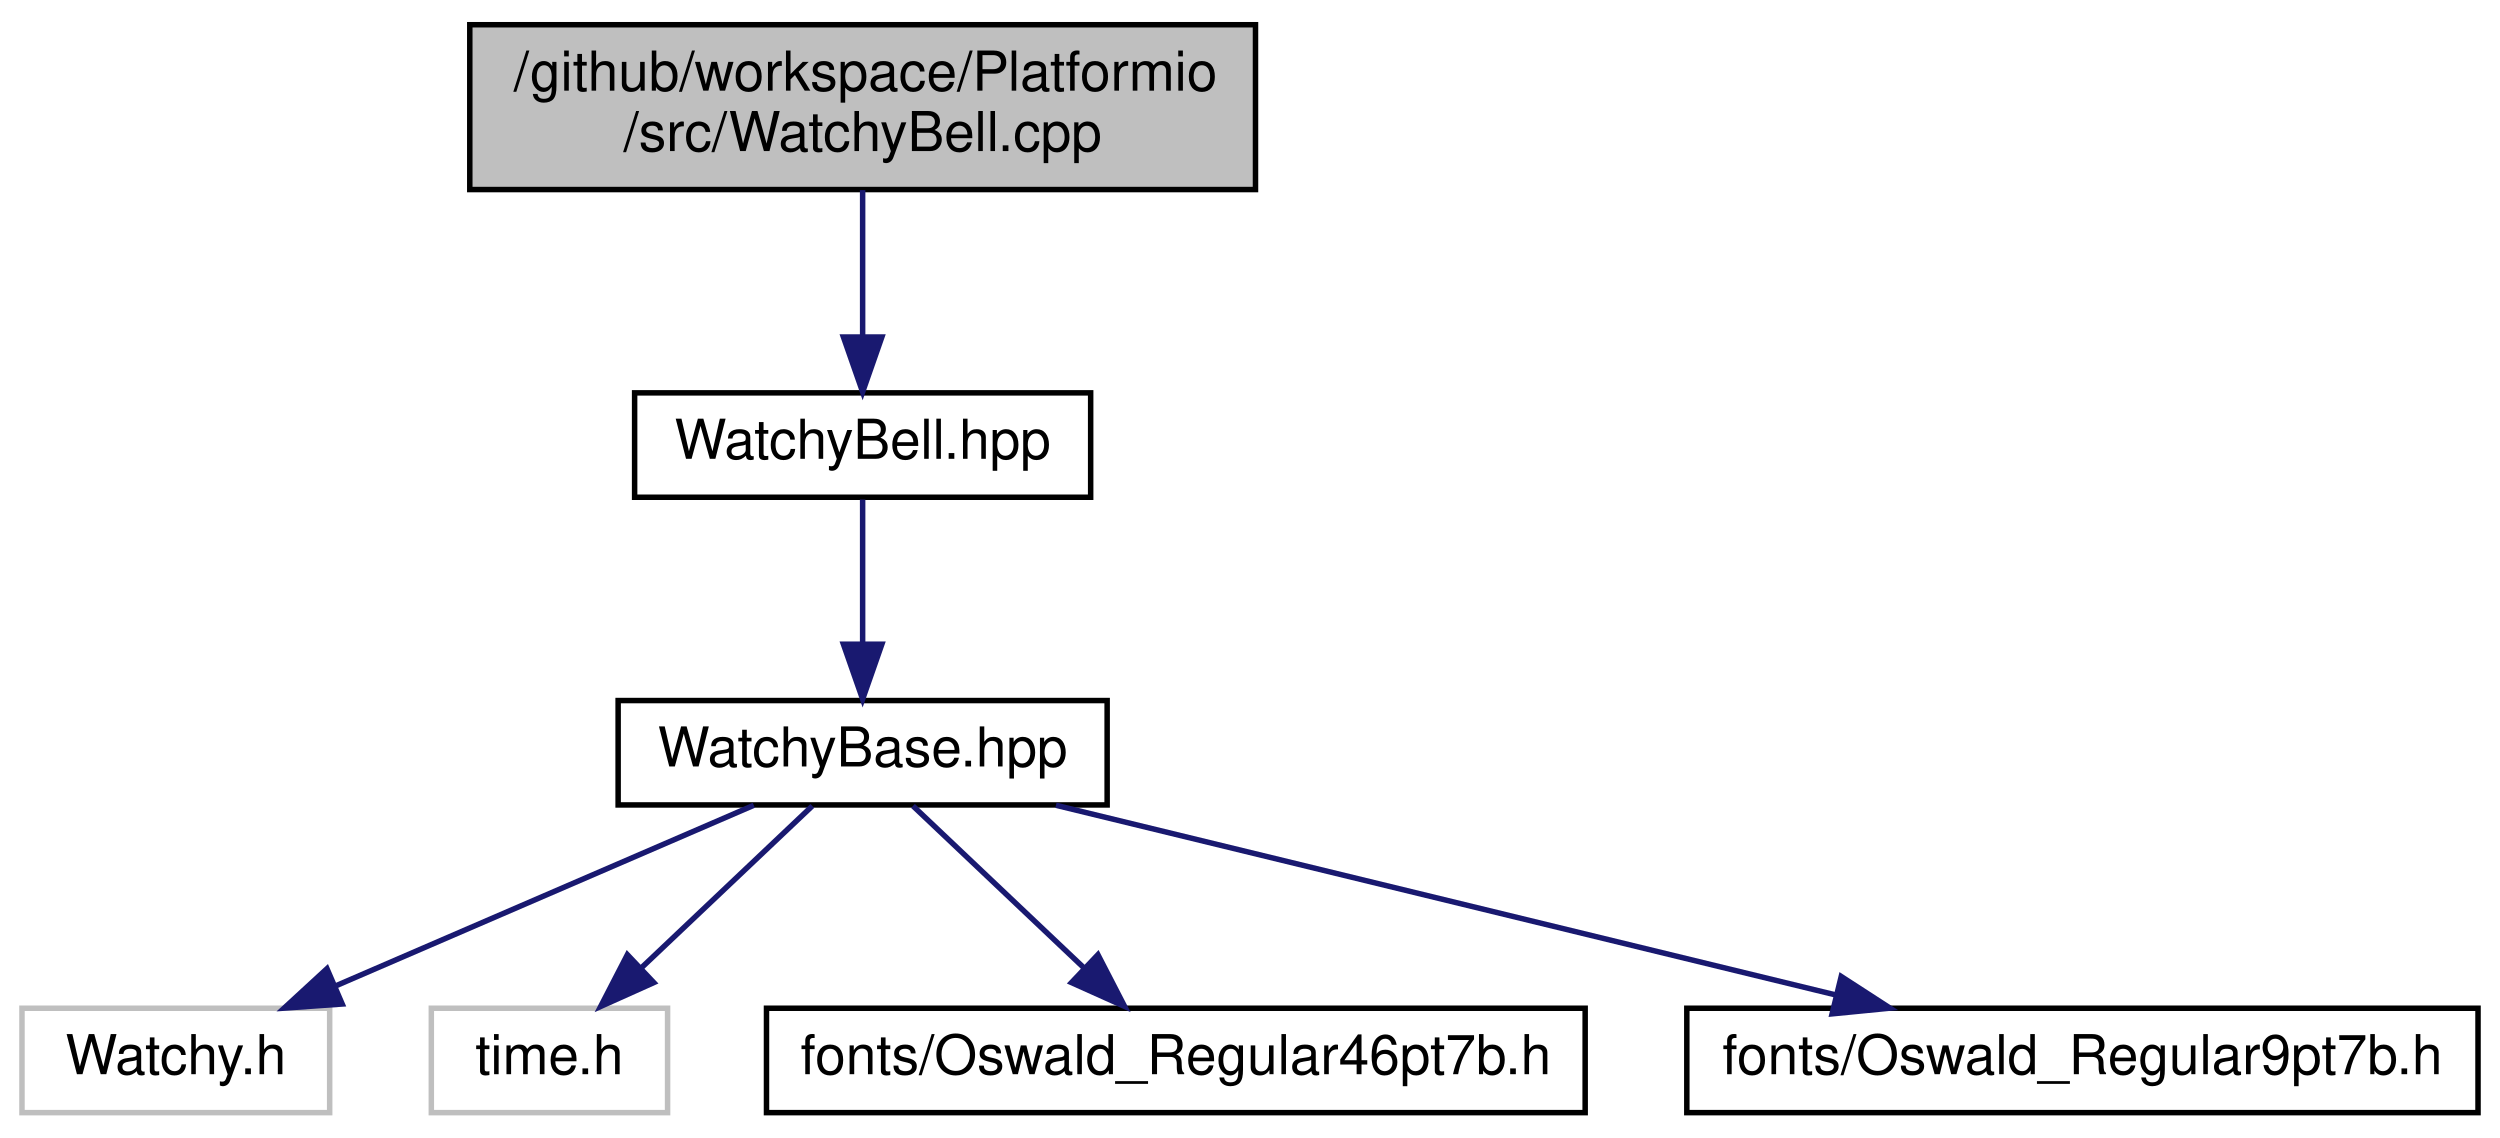
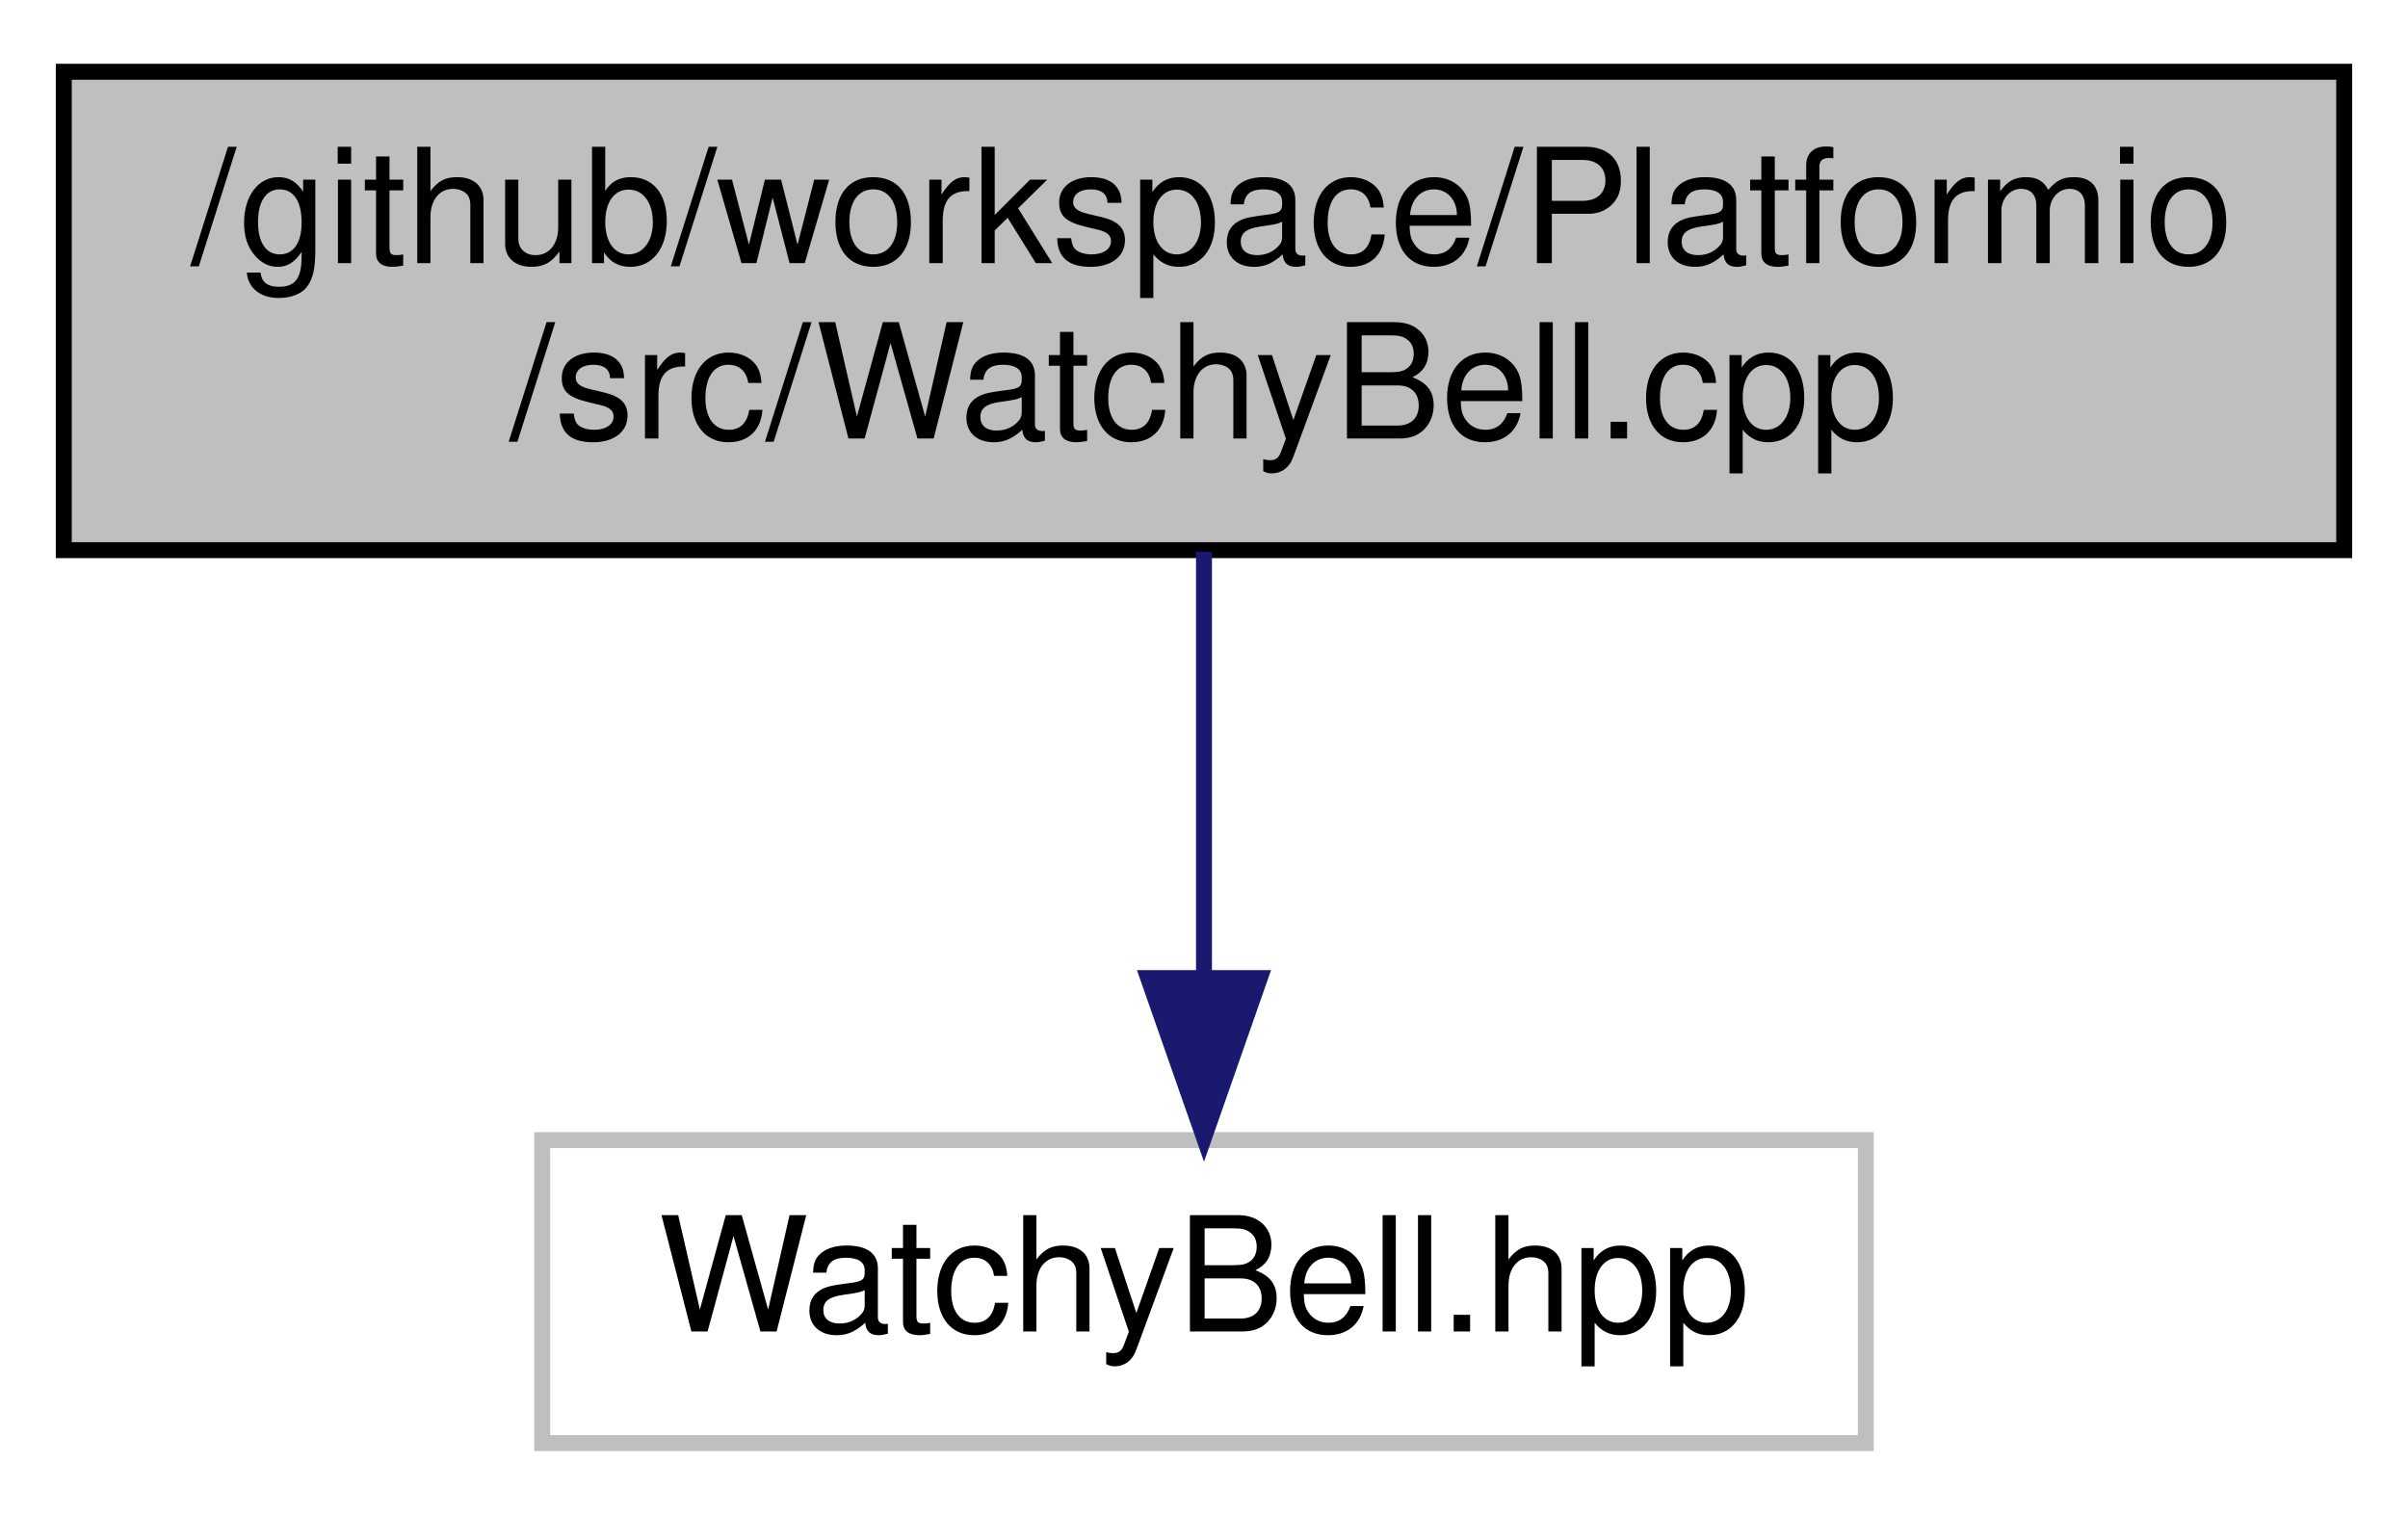
- <svg xmlns="http://www.w3.org/2000/svg" xmlns:xlink="http://www.w3.org/1999/xlink" width="455pt" height="207pt" viewBox="0.00 0.00 455.00 207.00">
-   <g id="graph0" class="graph" transform="scale(1 1) rotate(0) translate(4 203)">
+ <svg xmlns="http://www.w3.org/2000/svg" xmlns:xlink="http://www.w3.org/1999/xlink" width="151pt" height="95pt" viewBox="0.00 0.00 151.00 95.00">
+   <g id="graph0" class="graph" transform="scale(1 1) rotate(0) translate(4 91)">
    <g id="node1" class="node">
      <g id="a_node1">
        <a xlink:title=" ">
-           <polygon fill="#bfbfbf" stroke="black" points="81.5,-168.5 81.5,-198.5 224.5,-198.5 224.5,-168.5 81.5,-168.5" />
-           <text text-anchor="start" x="89.5" y="-186.5" font-family="Helvetica,sans-Serif" font-size="10.00">/github/workspace/Platformio</text>
-           <text text-anchor="middle" x="153" y="-175.5" font-family="Helvetica,sans-Serif" font-size="10.00">/src/WatchyBell.cpp</text>
+           <polygon fill="#bfbfbf" stroke="black" points="0,-56.5 0,-86.5 143,-86.5 143,-56.5 0,-56.5" />
+           <text text-anchor="start" x="8" y="-74.5" font-family="Helvetica,sans-Serif" font-size="10.00">/github/workspace/Platformio</text>
+           <text text-anchor="middle" x="71.5" y="-63.5" font-family="Helvetica,sans-Serif" font-size="10.00">/src/WatchyBell.cpp</text>
        </a>
      </g>
    </g>
    <g id="node2" class="node">
      <g id="a_node2">
-         <a xlink:href="WatchyBell_8hpp.html" target="_top" xlink:title=" ">
-           <polygon fill="none" stroke="black" points="111.5,-112.5 111.5,-131.5 194.5,-131.5 194.5,-112.5 111.5,-112.5" />
-           <text text-anchor="middle" x="153" y="-119.5" font-family="Helvetica,sans-Serif" font-size="10.00">WatchyBell.hpp</text>
+         <a xlink:title=" ">
+           <polygon fill="none" stroke="#bfbfbf" points="30,-0.5 30,-19.5 113,-19.5 113,-0.5 30,-0.5" />
+           <text text-anchor="middle" x="71.5" y="-7.5" font-family="Helvetica,sans-Serif" font-size="10.00">WatchyBell.hpp</text>
        </a>
      </g>
    </g>
    <g id="edge1" class="edge">
-       <path fill="none" stroke="midnightblue" d="M153,-168.4C153,-160.47 153,-150.46 153,-141.86" />
-       <polygon fill="midnightblue" stroke="midnightblue" points="156.5,-141.66 153,-131.66 149.5,-141.66 156.5,-141.66" />
-     </g>
-     <g id="node3" class="node">
-       <g id="a_node3">
-         <a xlink:href="WatchyBase_8hpp.html" target="_top" xlink:title=" ">
-           <polygon fill="none" stroke="black" points="108.5,-56.5 108.5,-75.5 197.5,-75.5 197.5,-56.5 108.5,-56.5" />
-           <text text-anchor="middle" x="153" y="-63.5" font-family="Helvetica,sans-Serif" font-size="10.00">WatchyBase.hpp</text>
-         </a>
-       </g>
-     </g>
-     <g id="edge2" class="edge">
-       <path fill="none" stroke="midnightblue" d="M153,-112.08C153,-105.01 153,-94.86 153,-85.99" />
-       <polygon fill="midnightblue" stroke="midnightblue" points="156.5,-85.75 153,-75.75 149.5,-85.75 156.5,-85.75" />
-     </g>
-     <g id="node4" class="node">
-       <g id="a_node4">
-         <a xlink:title=" ">
-           <polygon fill="none" stroke="#bfbfbf" points="0,-0.5 0,-19.5 56,-19.5 56,-0.5 0,-0.5" />
-           <text text-anchor="middle" x="28" y="-7.5" font-family="Helvetica,sans-Serif" font-size="10.00">Watchy.h</text>
-         </a>
-       </g>
-     </g>
-     <g id="edge3" class="edge">
-       <path fill="none" stroke="midnightblue" d="M133.19,-56.44C112.71,-47.6 80.52,-33.69 57.14,-23.59" />
-       <polygon fill="midnightblue" stroke="midnightblue" points="58.28,-20.27 47.71,-19.52 55.51,-26.7 58.28,-20.27" />
-     </g>
-     <g id="node5" class="node">
-       <g id="a_node5">
-         <a xlink:title=" ">
-           <polygon fill="none" stroke="#bfbfbf" points="74.5,-0.5 74.5,-19.5 117.5,-19.5 117.5,-0.5 74.5,-0.5" />
-           <text text-anchor="middle" x="96" y="-7.5" font-family="Helvetica,sans-Serif" font-size="10.00">time.h</text>
-         </a>
-       </g>
-     </g>
-     <g id="edge4" class="edge">
-       <path fill="none" stroke="midnightblue" d="M143.84,-56.32C135.5,-48.42 122.97,-36.55 112.82,-26.94" />
-       <polygon fill="midnightblue" stroke="midnightblue" points="114.99,-24.17 105.32,-19.83 110.18,-29.25 114.99,-24.17" />
-     </g>
-     <g id="node6" class="node">
-       <g id="a_node6">
-         <a xlink:href="Oswald__Regular46pt7b_8h.html" target="_top" xlink:title=" ">
-           <polygon fill="none" stroke="black" points="135.5,-0.5 135.5,-19.5 284.5,-19.5 284.5,-0.5 135.5,-0.5" />
-           <text text-anchor="middle" x="210" y="-7.5" font-family="Helvetica,sans-Serif" font-size="10.00">fonts/Oswald_Regular46pt7b.h</text>
-         </a>
-       </g>
-     </g>
-     <g id="edge5" class="edge">
-       <path fill="none" stroke="midnightblue" d="M162.16,-56.32C170.5,-48.42 183.03,-36.55 193.18,-26.94" />
-       <polygon fill="midnightblue" stroke="midnightblue" points="195.82,-29.25 200.68,-19.83 191.01,-24.17 195.82,-29.25" />
-     </g>
-     <g id="node7" class="node">
-       <g id="a_node7">
-         <a xlink:href="Oswald__Regular9pt7b_8h.html" target="_top" xlink:title=" ">
-           <polygon fill="none" stroke="black" points="303,-0.5 303,-19.5 447,-19.5 447,-0.5 303,-0.5" />
-           <text text-anchor="middle" x="375" y="-7.5" font-family="Helvetica,sans-Serif" font-size="10.00">fonts/Oswald_Regular9pt7b.h</text>
-         </a>
-       </g>
-     </g>
-     <g id="edge6" class="edge">
-       <path fill="none" stroke="midnightblue" d="M188.18,-56.44C226.58,-47.1 288.18,-32.12 330.06,-21.93" />
-       <polygon fill="midnightblue" stroke="midnightblue" points="331.1,-25.28 339.99,-19.52 329.44,-18.48 331.1,-25.28" />
+       <path fill="none" stroke="midnightblue" d="M71.5,-56.4C71.5,-48.47 71.5,-38.46 71.5,-29.86" />
+       <polygon fill="midnightblue" stroke="midnightblue" points="75,-29.66 71.5,-19.66 68,-29.66 75,-29.66" />
    </g>
  </g>
</svg>
